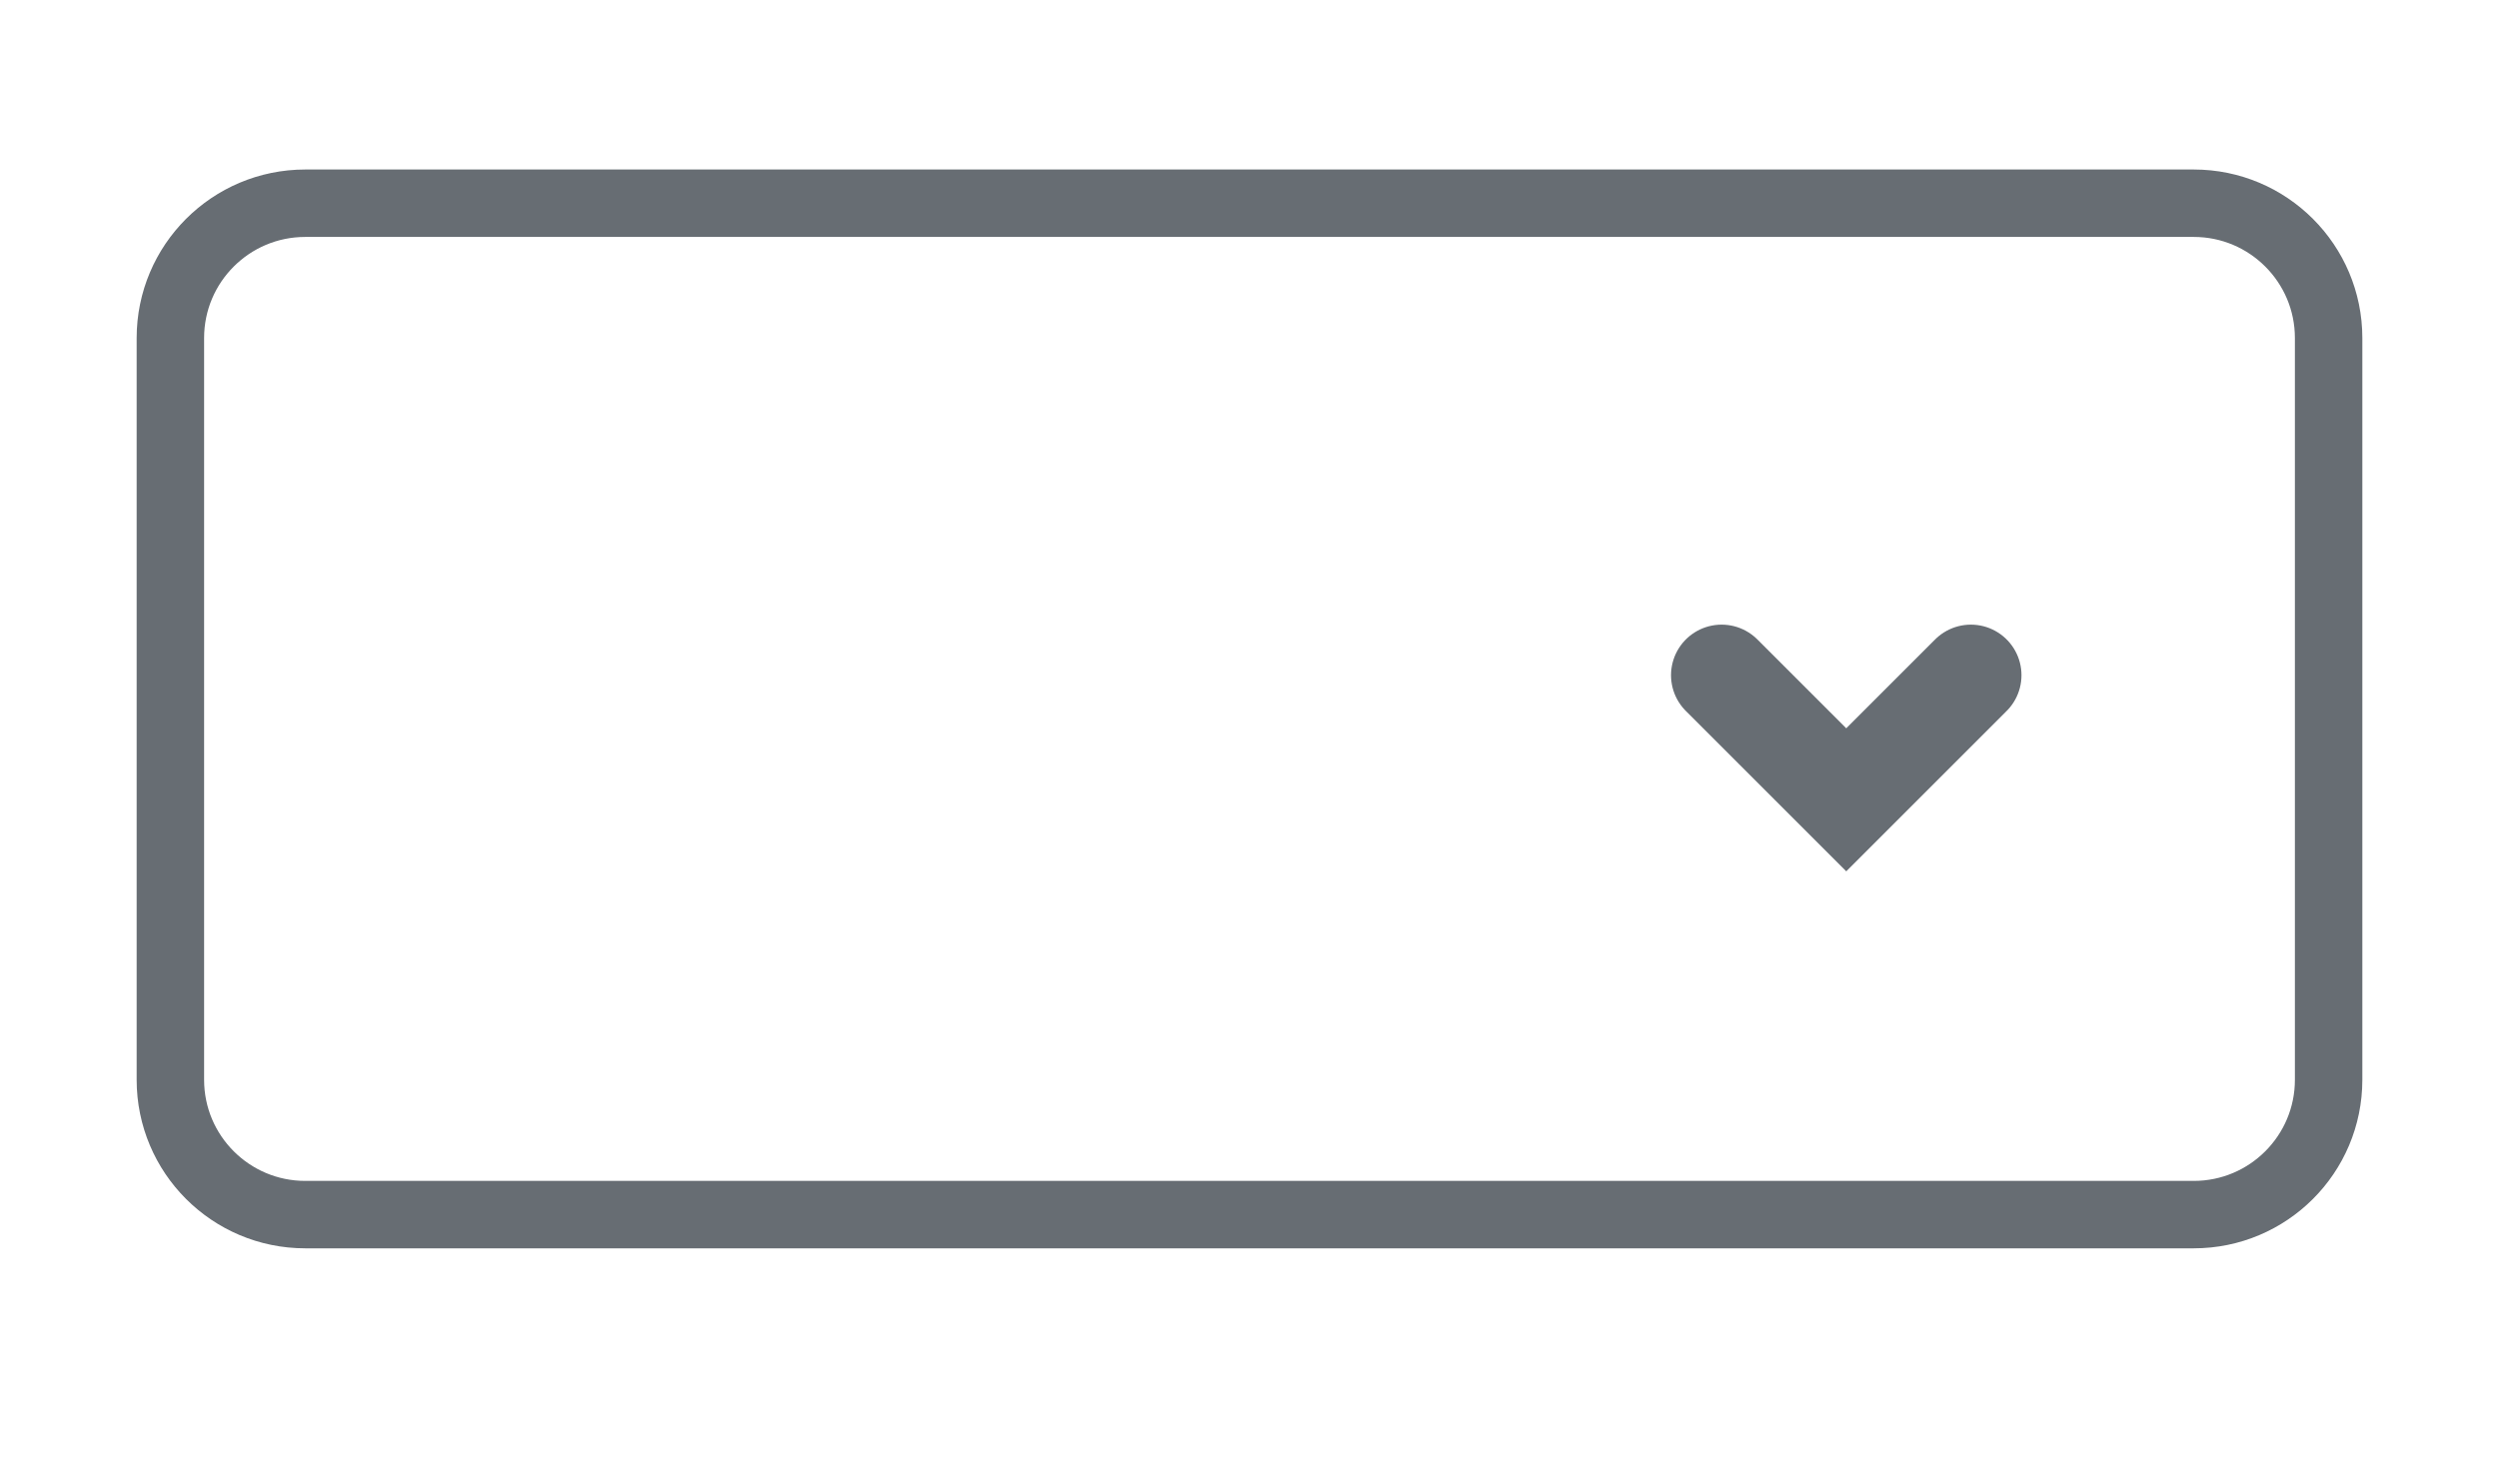
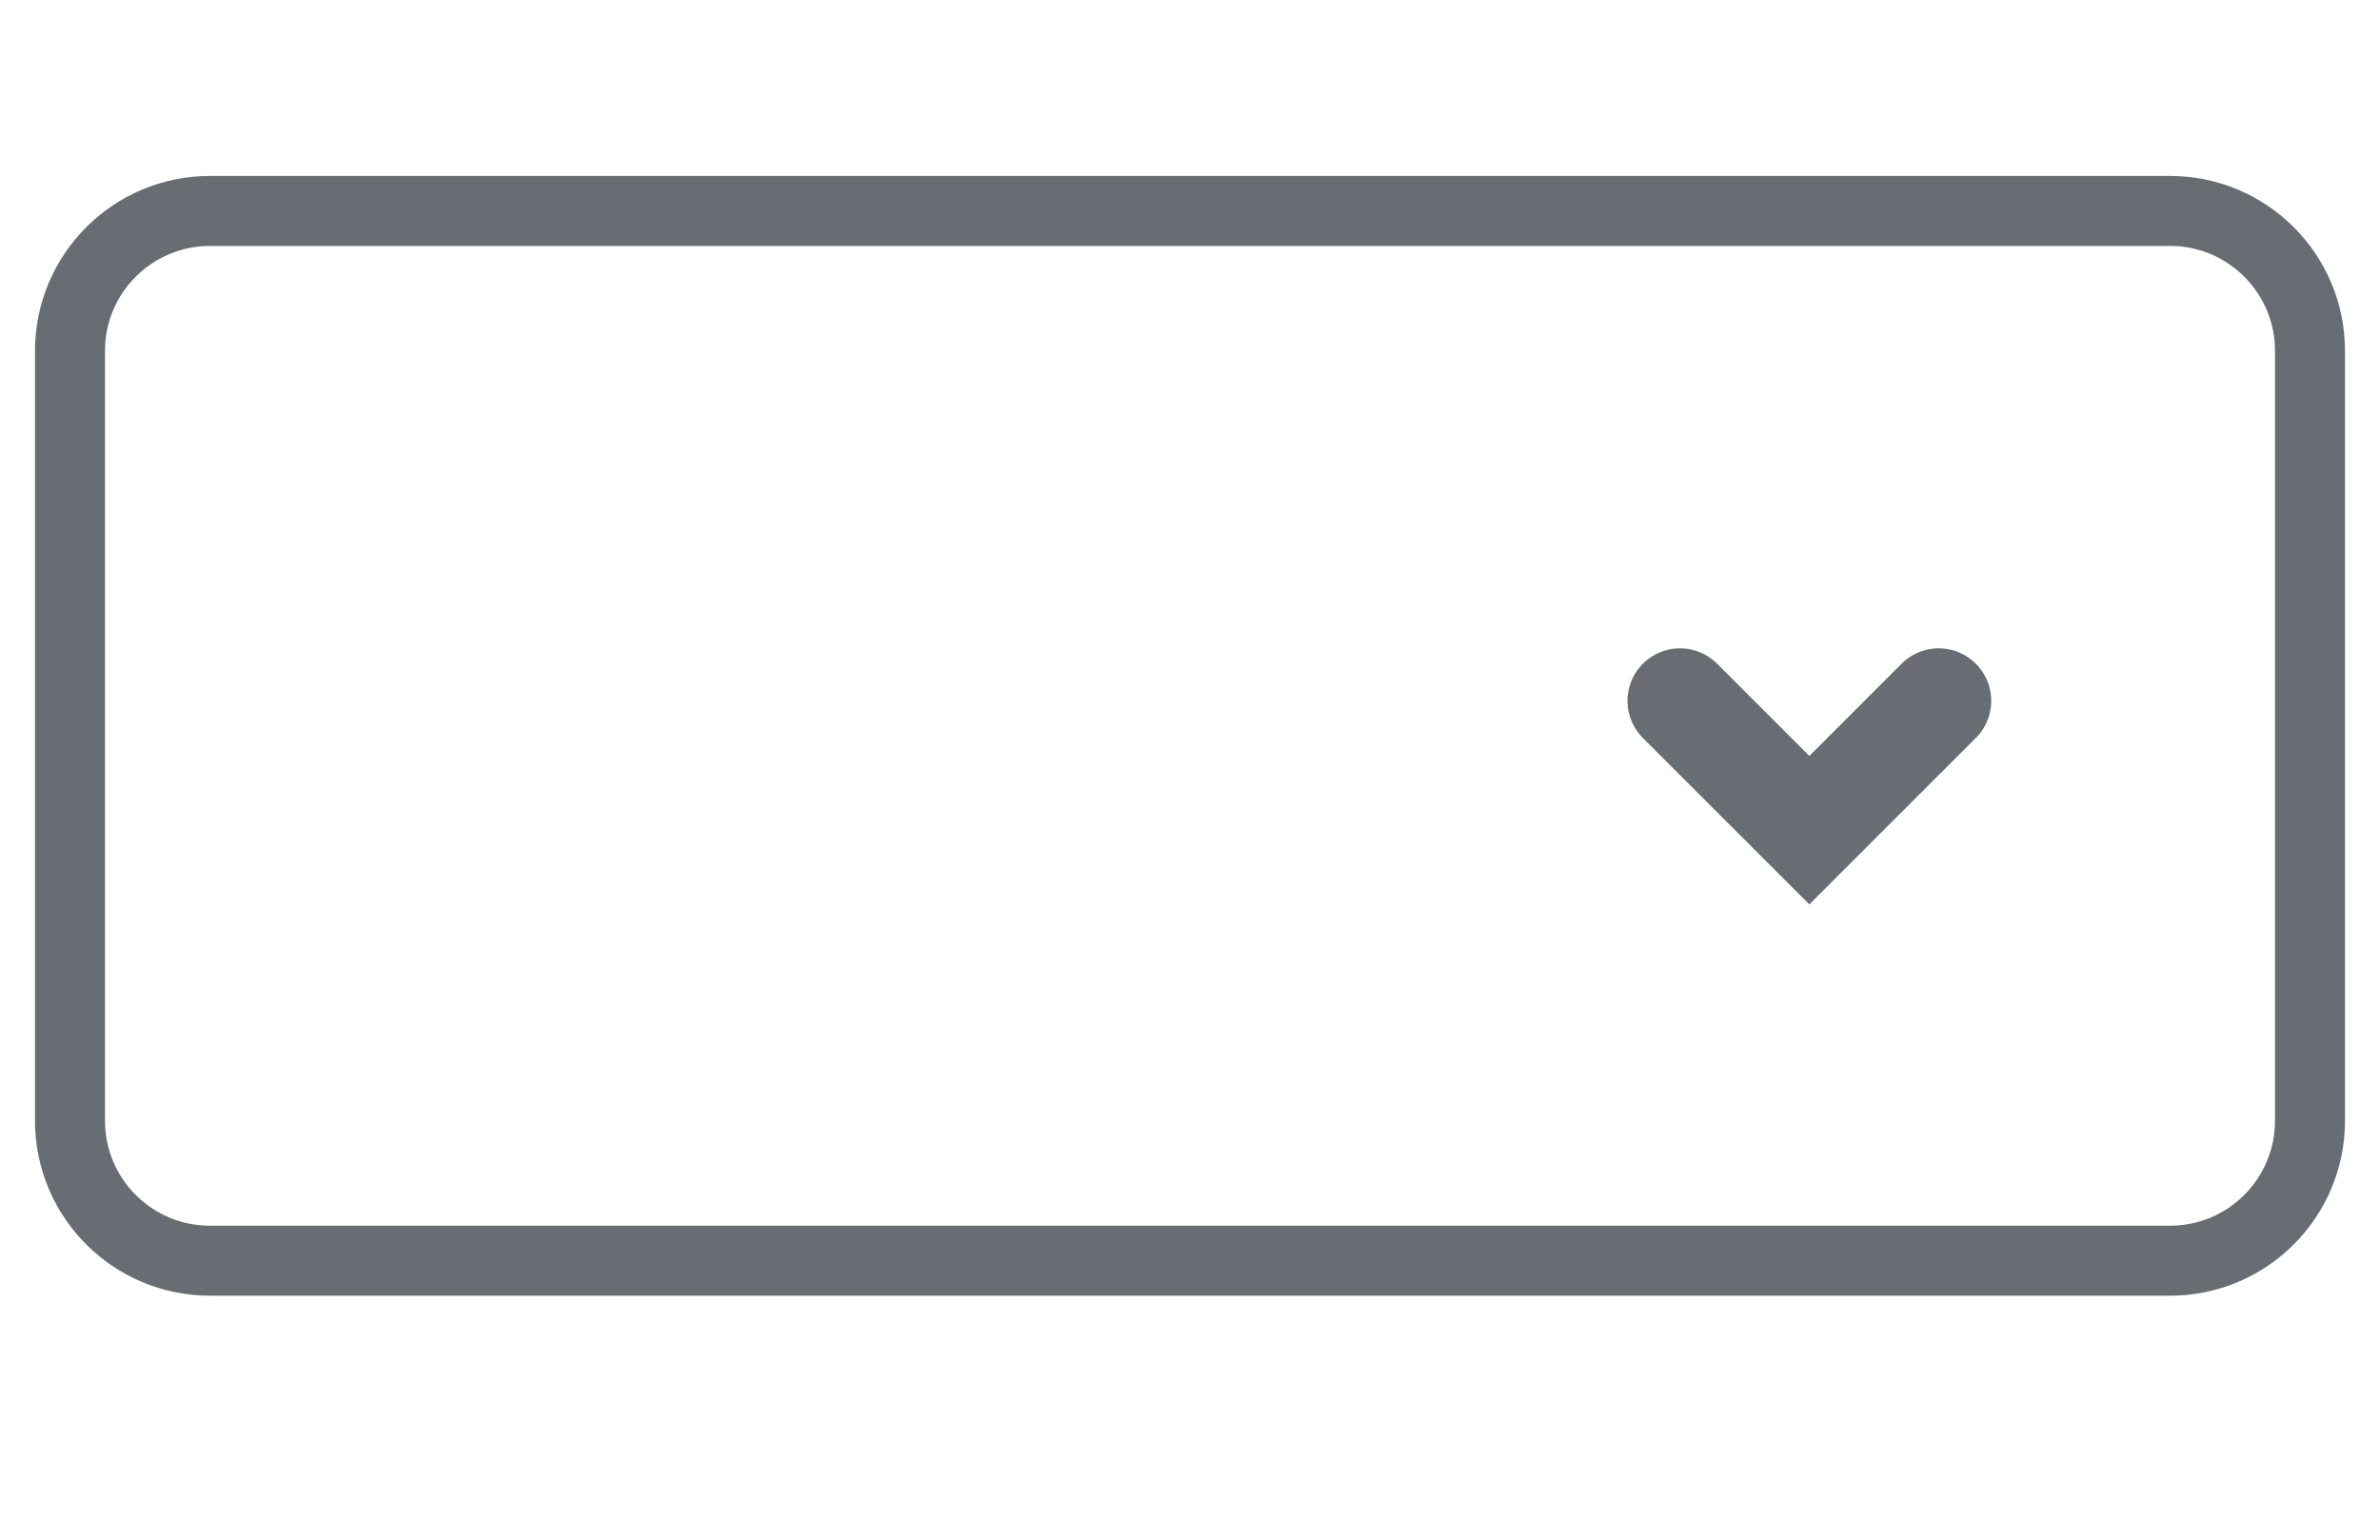
- <svg xmlns="http://www.w3.org/2000/svg" width="32" height="19" viewBox="0 0 34 22" fill="none">
+ <svg xmlns="http://www.w3.org/2000/svg" width="34" height="22" viewBox="0 0 34 22" fill="none">
  <rect x="1" y="3.014" width="32" height="15" rx="2" stroke="#676D73" />
  <path d="M24 10.014L25.848 11.862L27.696 10.014" stroke="#676D73" stroke-width="1.5" stroke-linecap="round" />
</svg>
